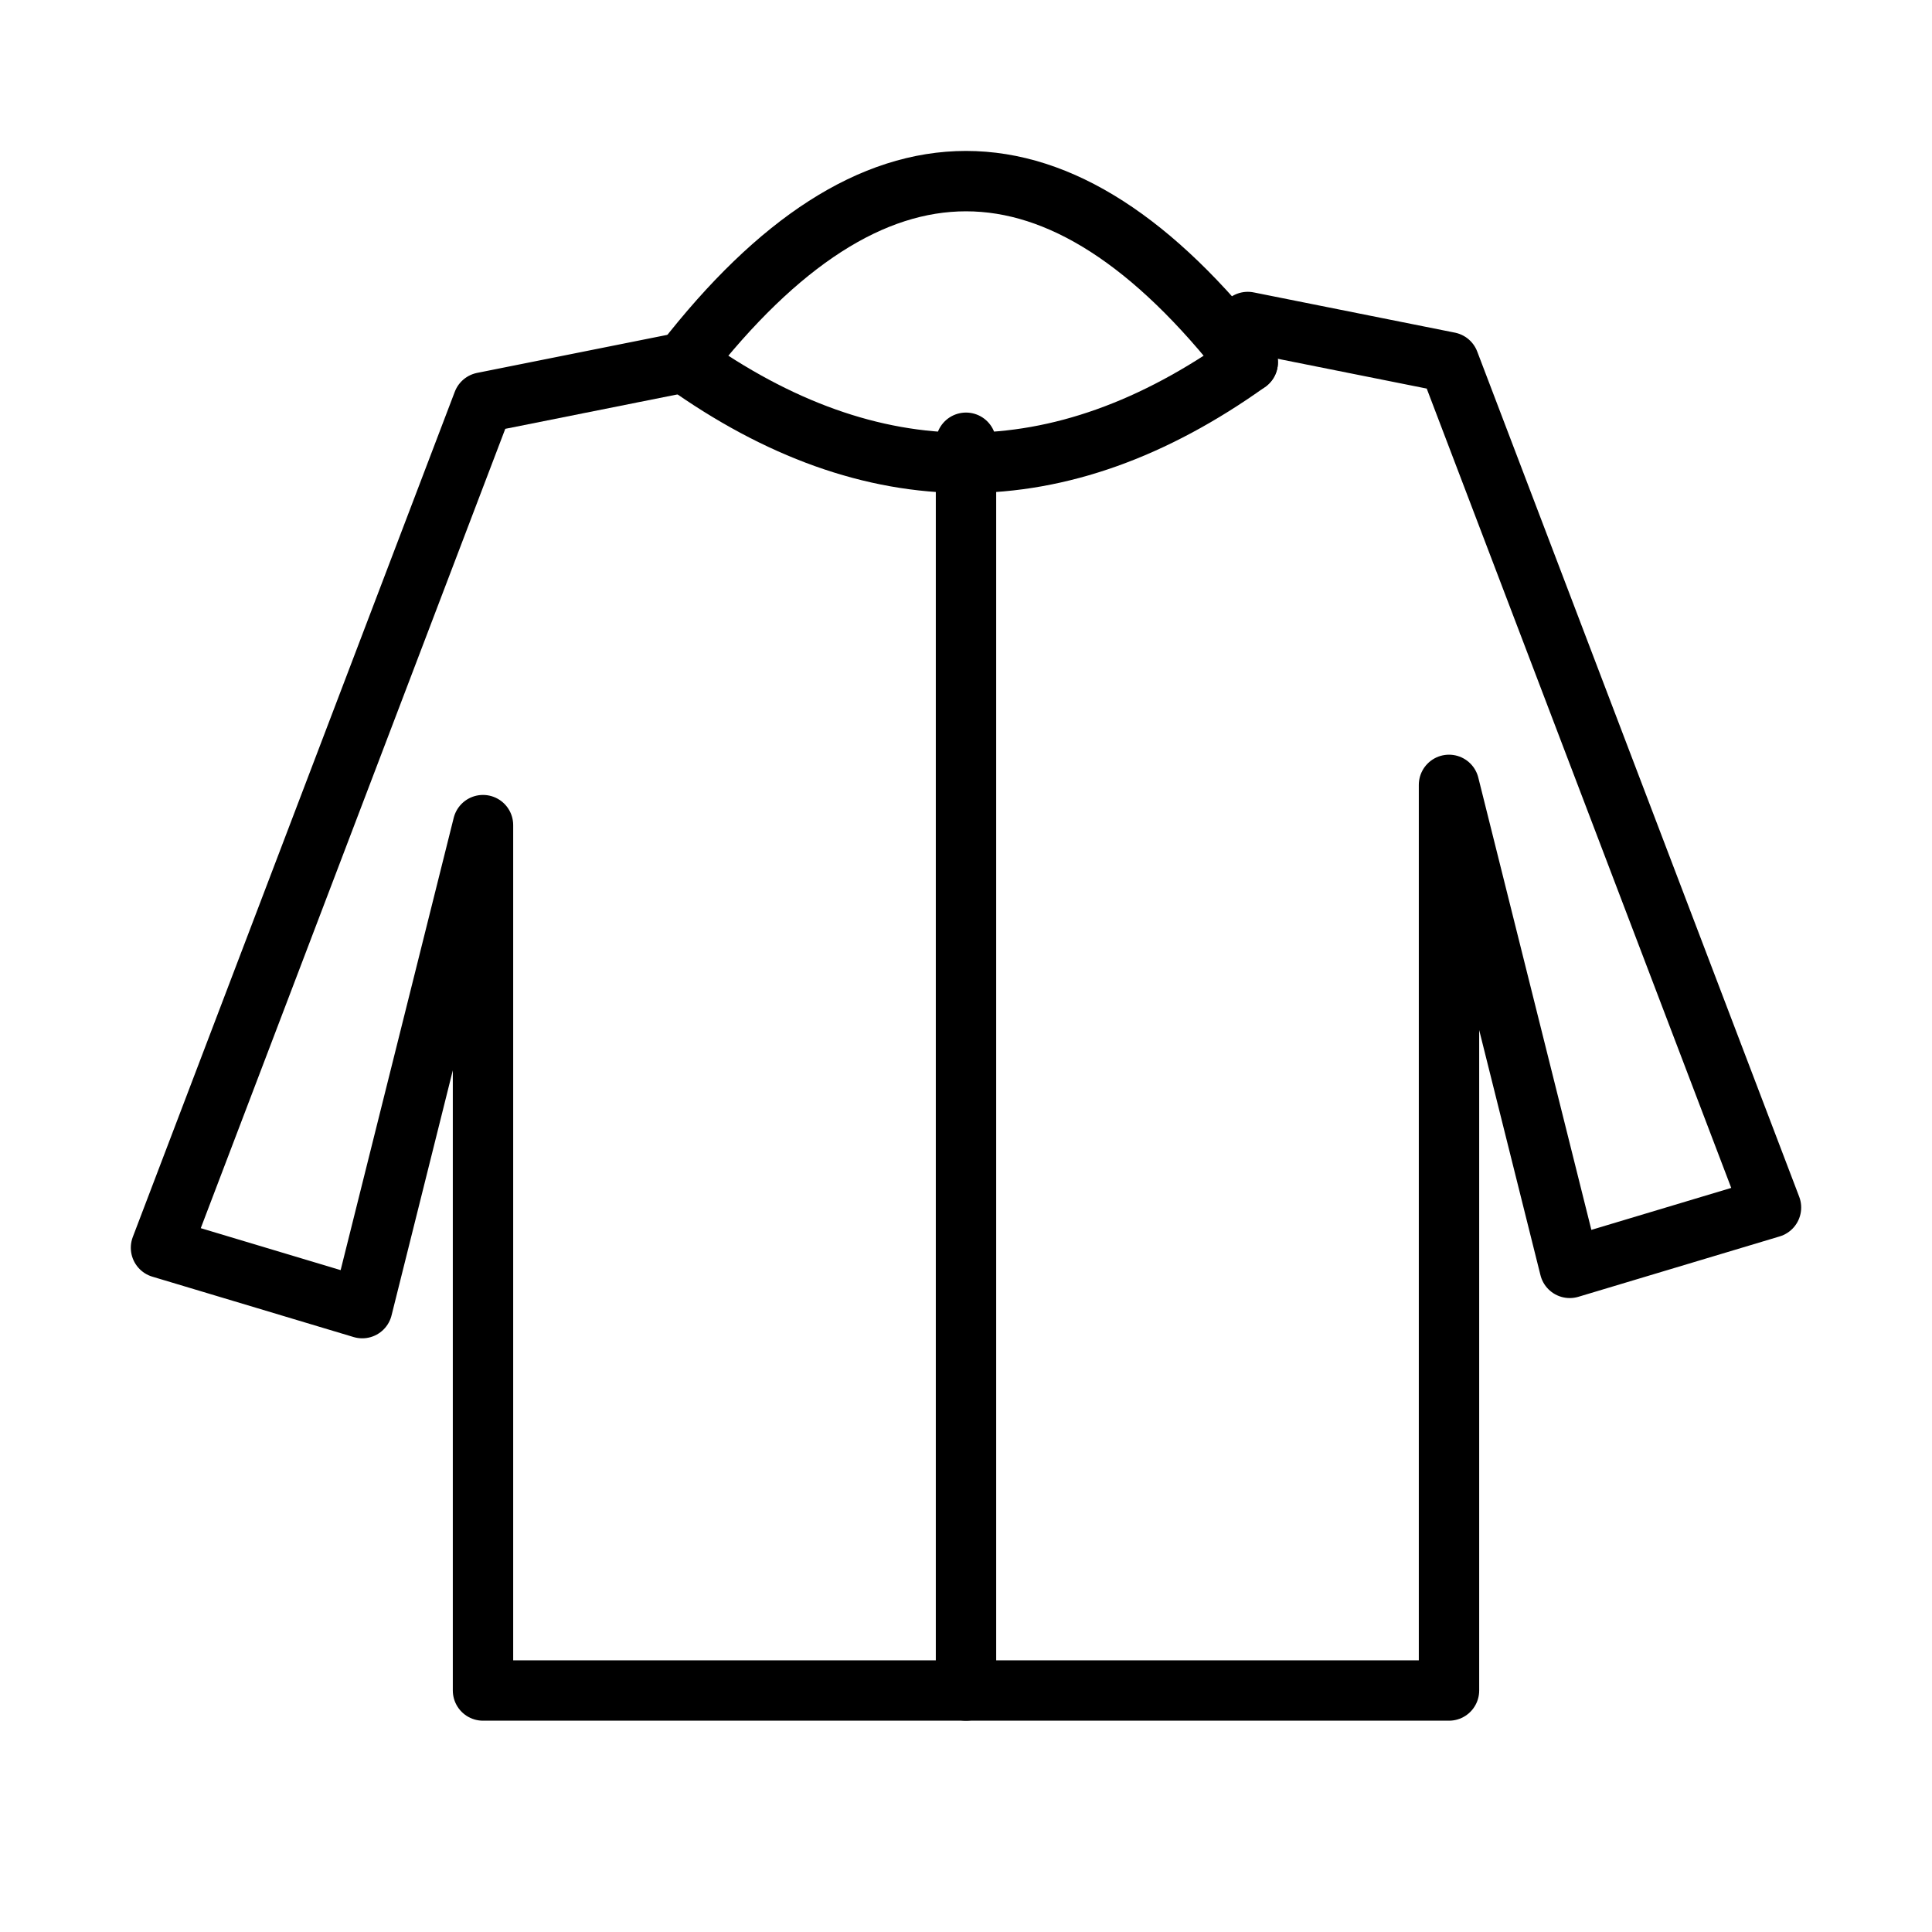
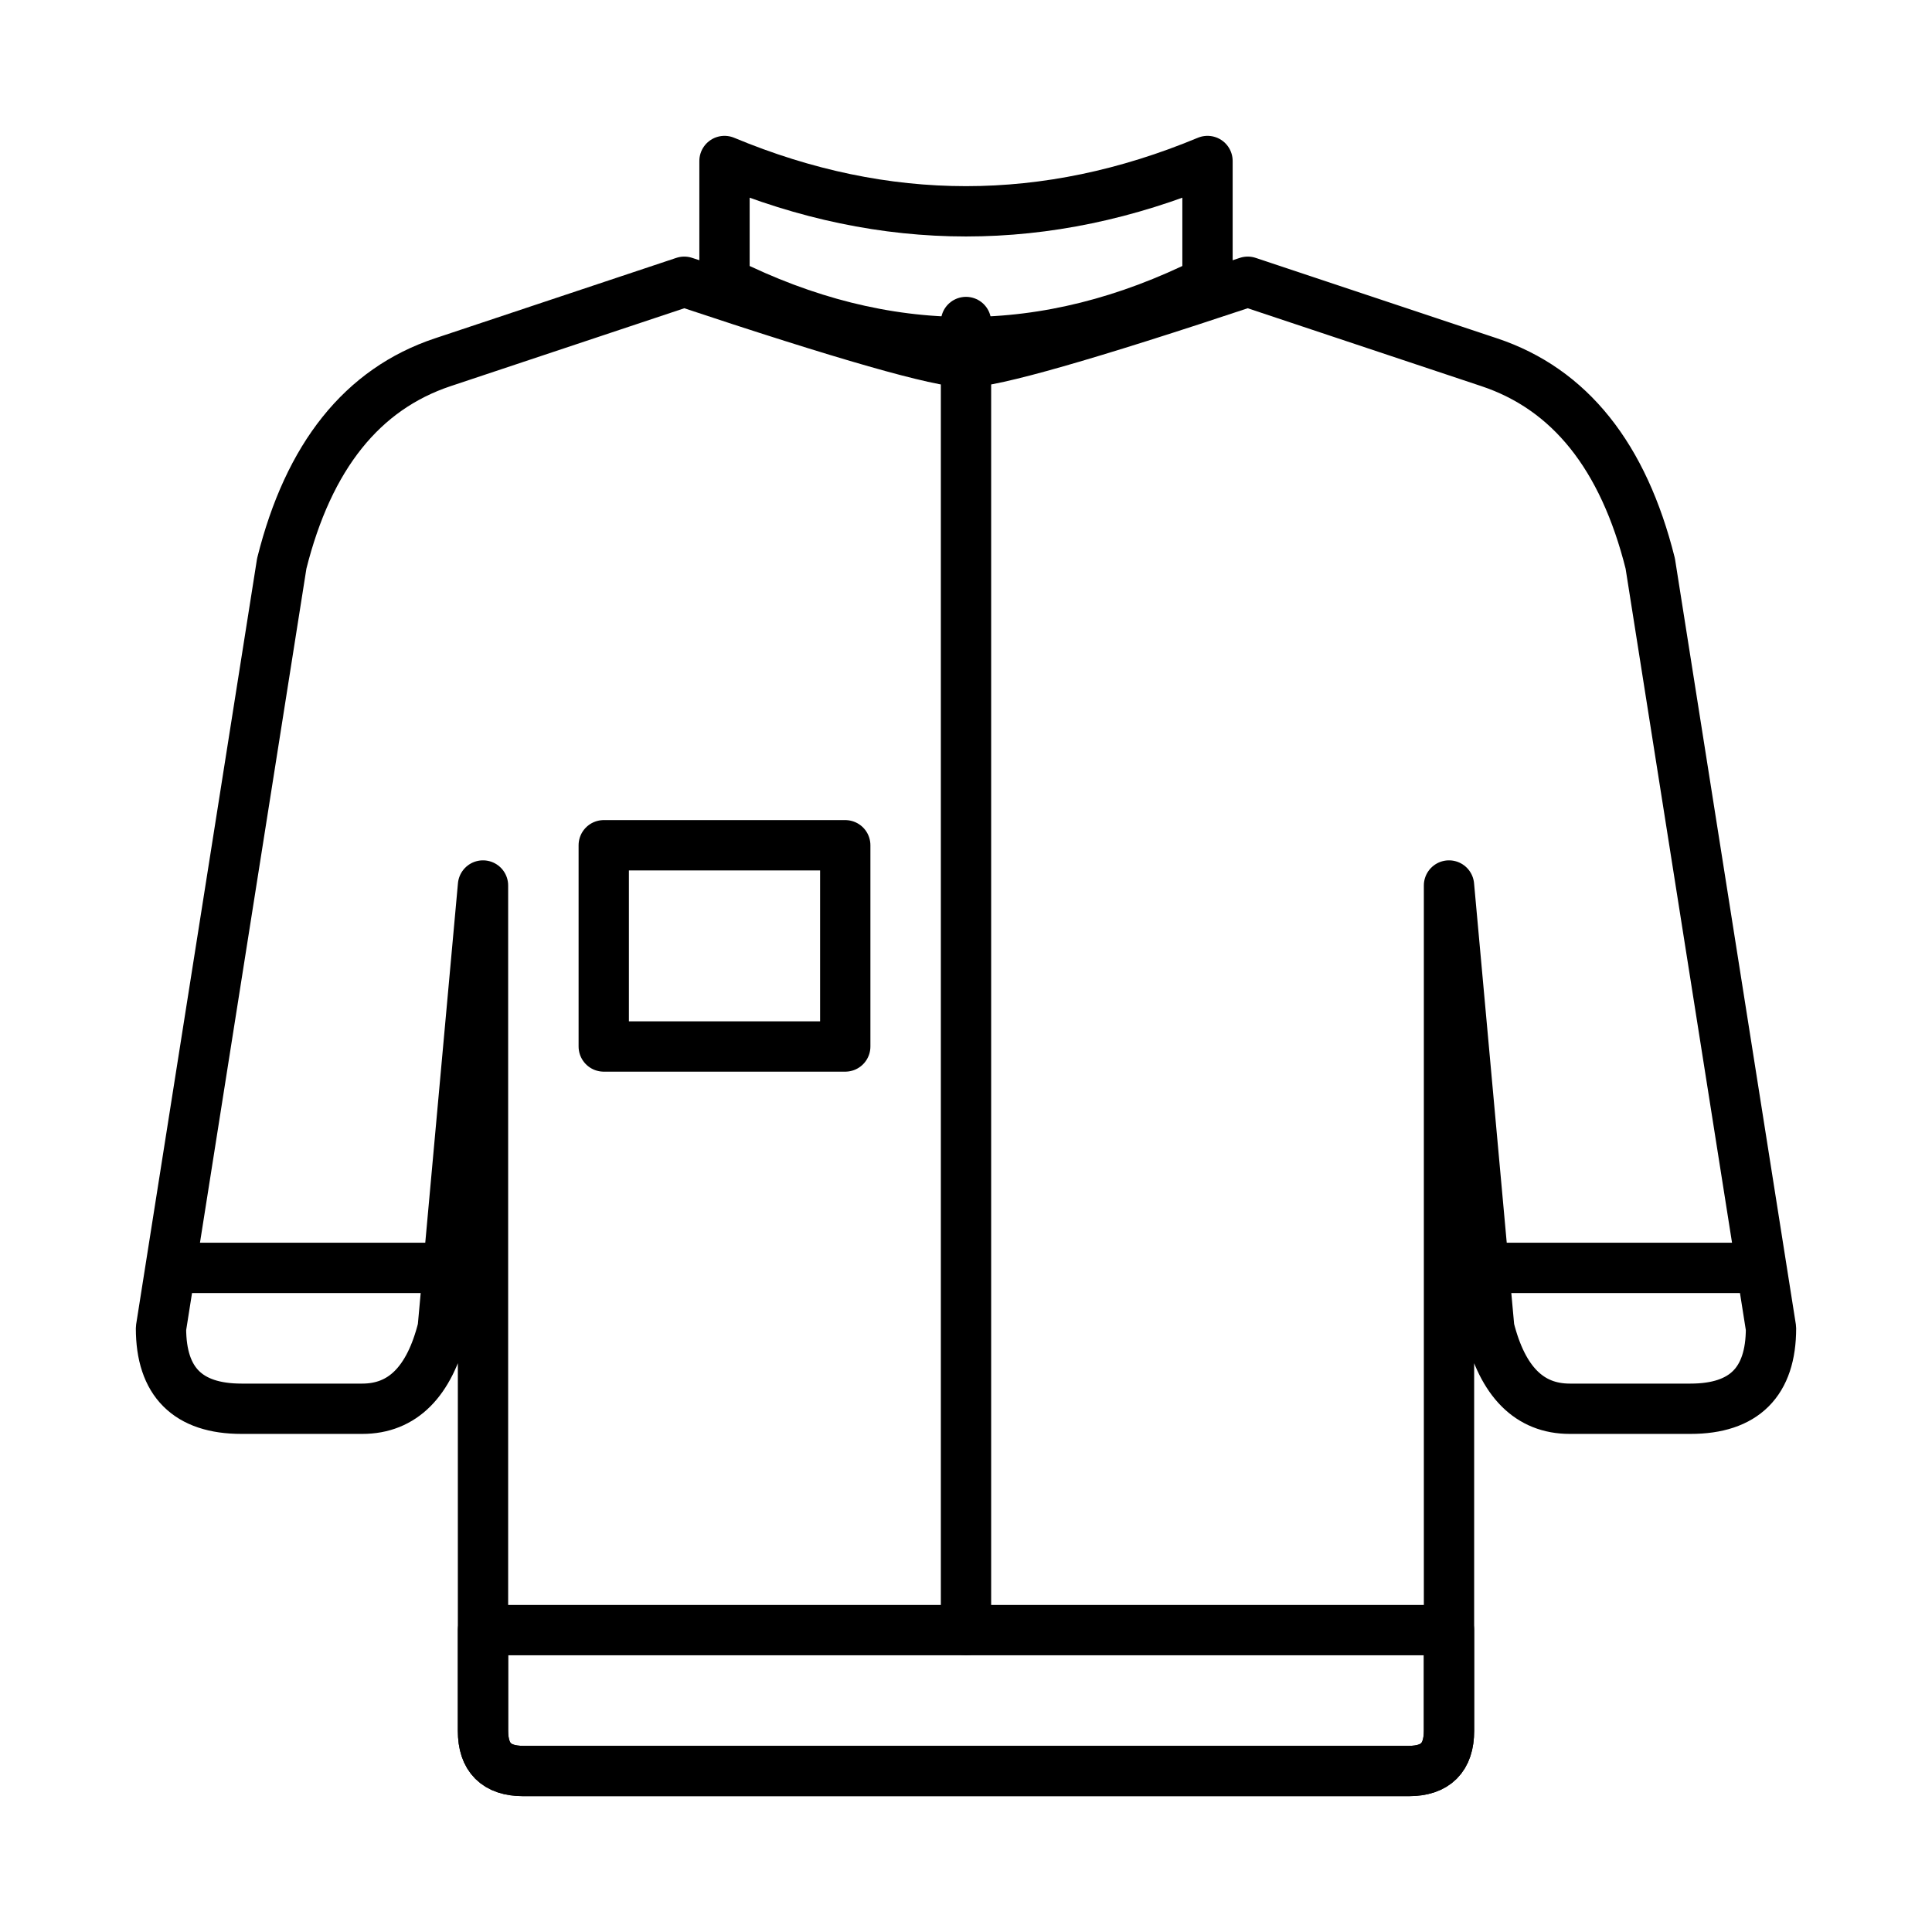
- <svg xmlns="http://www.w3.org/2000/svg" class="own__drawing" width="48" height="48" viewBox="0 0 48 48" fill="none" stroke="currentColor" stroke-width="1.5" stroke-linecap="round" stroke-linejoin="round" aria-hidden="true">
-   <path d="M17 9q7-9 14 0" />
-   <path d="M17 9l-5 1-8 21 5 1.5 3-12V42h24V19.5l3 12 5-1.5-8-21-5-1" />
-   <path d="M24 11v31M17 9q7 5 14 0" />
+ <svg xmlns="http://www.w3.org/2000/svg" class="own__drawing" width="48" height="48" viewBox="0 0 48 48" fill="none" stroke="currentColor" stroke-width="1.25" stroke-linecap="round" stroke-linejoin="round" aria-hidden="true">
+   <path class="f" d="M17 7 11 9q-3 1-4 5L4 33q0 2 2 2h3q1.5 0 2-2l1-11v21q0 1 1 1h22q1 0 1-1V22l1 11q.5 2 2 2h3q2 0 2-2l-3-19q-1-4-4-5l-6-2q-6 2-7 2t-7-2" />
+   <path class="s" d="M18 7q6 3 12 0V4q-6 2.5-12 0zM12 40.5h24V43q0 1-1 1H13q-1 0-1-1z" />
+   <path d="M24 8v32.5M15 21h6v5h-6zM4.3 31.5h6.4M37.3 31.5h6.4" />
</svg>
